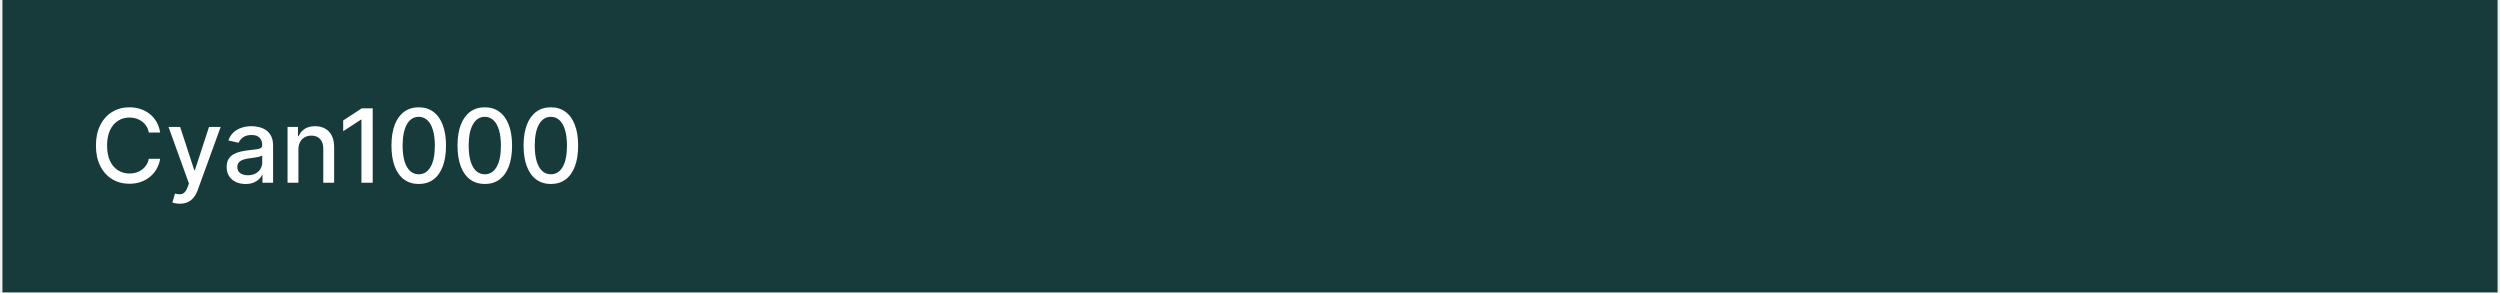
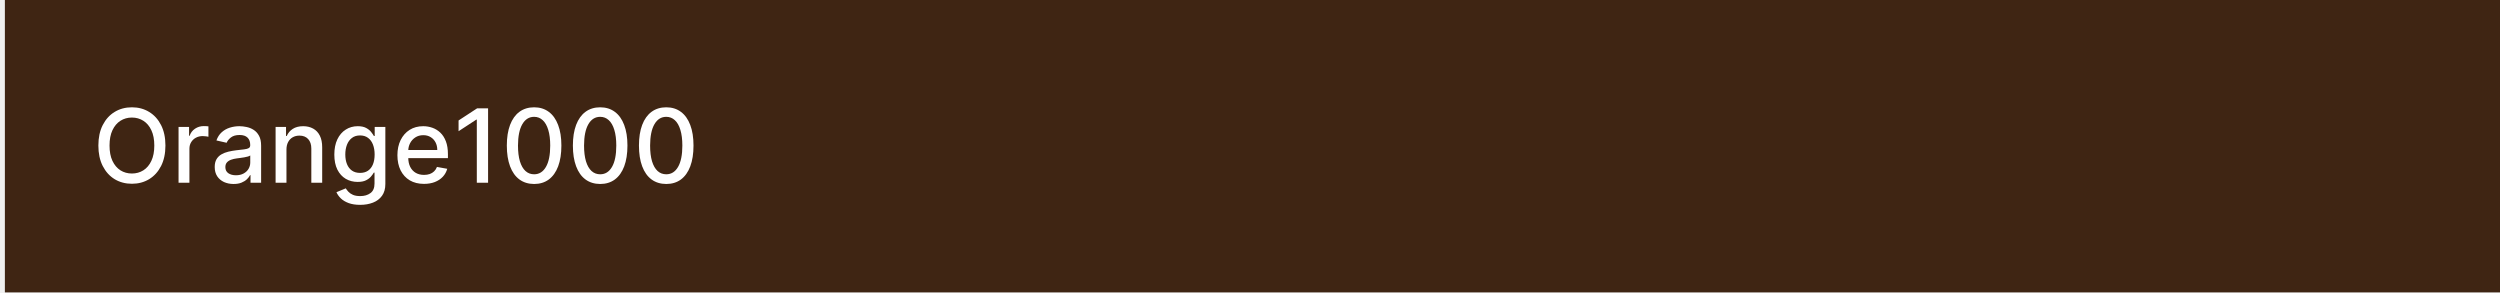
<svg xmlns="http://www.w3.org/2000/svg" width="342" height="40" viewBox="0 0 342 40" fill="none">
-   <rect width="341.333" height="40" transform="translate(0.333496)" fill="#173B3A" />
-   <path d="M21.909 18.129H20.358C20.298 17.798 20.187 17.506 20.024 17.254C19.862 17.002 19.663 16.789 19.428 16.613C19.193 16.437 18.929 16.305 18.637 16.215C18.349 16.126 18.043 16.081 17.718 16.081C17.131 16.081 16.606 16.229 16.142 16.523C15.681 16.818 15.316 17.251 15.048 17.821C14.783 18.391 14.65 19.087 14.65 19.909C14.65 20.738 14.783 21.437 15.048 22.007C15.316 22.577 15.683 23.008 16.147 23.3C16.611 23.591 17.133 23.737 17.713 23.737C18.034 23.737 18.339 23.694 18.628 23.608C18.919 23.518 19.183 23.387 19.418 23.215C19.653 23.043 19.852 22.832 20.015 22.584C20.18 22.332 20.295 22.044 20.358 21.719L21.909 21.724C21.826 22.224 21.665 22.685 21.427 23.106C21.191 23.523 20.888 23.885 20.517 24.19C20.149 24.491 19.728 24.725 19.254 24.891C18.78 25.056 18.263 25.139 17.703 25.139C16.821 25.139 16.036 24.93 15.346 24.513C14.657 24.092 14.113 23.49 13.716 22.708C13.321 21.926 13.124 20.993 13.124 19.909C13.124 18.822 13.323 17.889 13.721 17.11C14.118 16.328 14.662 15.728 15.351 15.31C16.041 14.889 16.825 14.679 17.703 14.679C18.243 14.679 18.747 14.757 19.214 14.913C19.685 15.065 20.107 15.29 20.482 15.589C20.857 15.884 21.166 16.245 21.412 16.673C21.657 17.097 21.823 17.582 21.909 18.129ZM24.595 27.864C24.373 27.864 24.17 27.845 23.988 27.809C23.806 27.776 23.67 27.739 23.581 27.7L23.938 26.482C24.21 26.555 24.452 26.586 24.664 26.576C24.876 26.566 25.064 26.486 25.226 26.337C25.392 26.188 25.538 25.945 25.664 25.607L25.848 25.099L23.053 17.364H24.644L26.578 23.29H26.658L28.592 17.364H30.188L27.041 26.019C26.895 26.417 26.709 26.753 26.484 27.028C26.259 27.307 25.99 27.516 25.678 27.655C25.367 27.794 25.006 27.864 24.595 27.864ZM33.588 25.169C33.104 25.169 32.667 25.079 32.276 24.901C31.885 24.718 31.575 24.455 31.346 24.11C31.121 23.765 31.008 23.343 31.008 22.842C31.008 22.412 31.091 22.057 31.257 21.778C31.422 21.5 31.646 21.28 31.928 21.117C32.209 20.955 32.524 20.832 32.872 20.749C33.22 20.666 33.575 20.604 33.936 20.56C34.394 20.507 34.765 20.464 35.05 20.431C35.335 20.395 35.542 20.337 35.671 20.257C35.801 20.178 35.865 20.048 35.865 19.869V19.834C35.865 19.4 35.743 19.064 35.497 18.825C35.255 18.587 34.894 18.467 34.414 18.467C33.913 18.467 33.519 18.578 33.23 18.8C32.945 19.019 32.748 19.263 32.639 19.531L31.242 19.213C31.407 18.749 31.649 18.375 31.968 18.09C32.289 17.801 32.659 17.592 33.076 17.463C33.494 17.331 33.933 17.264 34.394 17.264C34.699 17.264 35.022 17.301 35.363 17.374C35.708 17.443 36.029 17.572 36.328 17.761C36.629 17.95 36.876 18.22 37.068 18.572C37.261 18.92 37.357 19.372 37.357 19.929V25H35.905V23.956H35.845C35.749 24.148 35.605 24.337 35.413 24.523C35.221 24.708 34.974 24.863 34.672 24.985C34.37 25.108 34.009 25.169 33.588 25.169ZM33.911 23.976C34.322 23.976 34.674 23.895 34.965 23.732C35.26 23.57 35.484 23.358 35.637 23.096C35.792 22.831 35.87 22.547 35.87 22.246V21.261C35.817 21.314 35.715 21.364 35.562 21.41C35.413 21.454 35.242 21.492 35.05 21.525C34.858 21.555 34.67 21.583 34.488 21.609C34.306 21.633 34.153 21.652 34.031 21.669C33.742 21.706 33.479 21.767 33.24 21.853C33.005 21.939 32.816 22.063 32.673 22.226C32.534 22.385 32.465 22.597 32.465 22.862C32.465 23.23 32.601 23.509 32.872 23.697C33.144 23.883 33.49 23.976 33.911 23.976ZM40.823 20.466V25H39.337V17.364H40.764V18.607H40.858C41.034 18.202 41.309 17.877 41.683 17.632C42.061 17.387 42.537 17.264 43.11 17.264C43.63 17.264 44.086 17.374 44.477 17.592C44.868 17.808 45.172 18.129 45.387 18.557C45.603 18.984 45.71 19.513 45.71 20.143V25H44.224V20.322C44.224 19.768 44.08 19.336 43.791 19.024C43.503 18.709 43.107 18.552 42.603 18.552C42.258 18.552 41.952 18.626 41.683 18.776C41.418 18.925 41.208 19.143 41.052 19.432C40.899 19.717 40.823 20.062 40.823 20.466ZM50.986 14.818V25H49.445V16.359H49.386L46.949 17.95V16.479L49.49 14.818H50.986ZM57.285 25.169C56.5 25.166 55.829 24.959 55.272 24.548C54.715 24.137 54.289 23.538 53.994 22.753C53.699 21.967 53.552 21.021 53.552 19.914C53.552 18.81 53.699 17.867 53.994 17.085C54.292 16.303 54.72 15.706 55.277 15.296C55.837 14.884 56.507 14.679 57.285 14.679C58.064 14.679 58.732 14.886 59.289 15.3C59.846 15.711 60.272 16.308 60.567 17.09C60.865 17.869 61.014 18.81 61.014 19.914C61.014 21.024 60.867 21.972 60.572 22.758C60.277 23.54 59.851 24.138 59.294 24.553C58.737 24.963 58.068 25.169 57.285 25.169ZM57.285 23.842C57.975 23.842 58.513 23.505 58.901 22.832C59.292 22.16 59.488 21.187 59.488 19.914C59.488 19.069 59.398 18.355 59.219 17.771C59.044 17.185 58.79 16.741 58.459 16.439C58.13 16.134 57.739 15.982 57.285 15.982C56.599 15.982 56.061 16.32 55.67 16.996C55.279 17.672 55.081 18.645 55.078 19.914C55.078 20.762 55.166 21.48 55.342 22.067C55.52 22.65 55.774 23.093 56.102 23.394C56.43 23.692 56.825 23.842 57.285 23.842ZM66.323 25.169C65.537 25.166 64.866 24.959 64.309 24.548C63.752 24.137 63.326 23.538 63.031 22.753C62.736 21.967 62.589 21.021 62.589 19.914C62.589 18.81 62.736 17.867 63.031 17.085C63.33 16.303 63.757 15.706 64.314 15.296C64.874 14.884 65.544 14.679 66.323 14.679C67.101 14.679 67.769 14.886 68.326 15.3C68.883 15.711 69.309 16.308 69.604 17.09C69.902 17.869 70.051 18.81 70.051 19.914C70.051 21.024 69.904 21.972 69.609 22.758C69.314 23.54 68.888 24.138 68.331 24.553C67.774 24.963 67.105 25.169 66.323 25.169ZM66.323 23.842C67.012 23.842 67.55 23.505 67.938 22.832C68.329 22.16 68.525 21.187 68.525 19.914C68.525 19.069 68.435 18.355 68.256 17.771C68.081 17.185 67.827 16.741 67.496 16.439C67.168 16.134 66.777 15.982 66.323 15.982C65.636 15.982 65.098 16.32 64.707 16.996C64.316 17.672 64.118 18.645 64.115 19.914C64.115 20.762 64.203 21.48 64.379 22.067C64.558 22.65 64.811 23.093 65.139 23.394C65.467 23.692 65.862 23.842 66.323 23.842ZM75.36 25.169C74.574 25.166 73.903 24.959 73.346 24.548C72.789 24.137 72.363 23.538 72.068 22.753C71.773 21.967 71.626 21.021 71.626 19.914C71.626 18.81 71.773 17.867 72.068 17.085C72.367 16.303 72.794 15.706 73.351 15.296C73.911 14.884 74.581 14.679 75.36 14.679C76.138 14.679 76.806 14.886 77.363 15.3C77.92 15.711 78.346 16.308 78.641 17.09C78.939 17.869 79.088 18.81 79.088 19.914C79.088 21.024 78.941 21.972 78.646 22.758C78.351 23.54 77.925 24.138 77.368 24.553C76.811 24.963 76.142 25.169 75.36 25.169ZM75.36 23.842C76.049 23.842 76.588 23.505 76.975 22.832C77.367 22.16 77.562 21.187 77.562 19.914C77.562 19.069 77.472 18.355 77.293 17.771C77.118 17.185 76.864 16.741 76.533 16.439C76.205 16.134 75.814 15.982 75.36 15.982C74.674 15.982 74.135 16.32 73.744 16.996C73.353 17.672 73.156 18.645 73.152 19.914C73.152 20.762 73.24 21.48 73.416 22.067C73.595 22.65 73.848 23.093 74.176 23.394C74.504 23.692 74.899 23.842 75.36 23.842Z" fill="white" />
+   <rect width="341.333" height="40" transform="translate(0.666992)" fill="#3F2513" />
+   <path d="M22.63 19.909C22.63 20.996 22.431 21.931 22.034 22.713C21.636 23.492 21.09 24.092 20.398 24.513C19.708 24.93 18.925 25.139 18.046 25.139C17.165 25.139 16.378 24.93 15.685 24.513C14.995 24.092 14.452 23.49 14.054 22.708C13.656 21.926 13.457 20.993 13.457 19.909C13.457 18.822 13.656 17.889 14.054 17.11C14.452 16.328 14.995 15.728 15.685 15.31C16.378 14.889 17.165 14.679 18.046 14.679C18.925 14.679 19.708 14.889 20.398 15.31C21.09 15.728 21.636 16.328 22.034 17.11C22.431 17.889 22.63 18.822 22.63 19.909ZM21.109 19.909C21.109 19.081 20.974 18.383 20.706 17.816C20.441 17.246 20.076 16.815 19.612 16.523C19.152 16.229 18.63 16.081 18.046 16.081C17.46 16.081 16.936 16.229 16.475 16.523C16.015 16.815 15.65 17.246 15.382 17.816C15.116 18.383 14.984 19.081 14.984 19.909C14.984 20.738 15.116 21.437 15.382 22.007C15.65 22.574 16.015 23.005 16.475 23.3C16.936 23.591 17.46 23.737 18.046 23.737C18.63 23.737 19.152 23.591 19.612 23.3C20.076 23.005 20.441 22.574 20.706 22.007C20.974 21.437 21.109 20.738 21.109 19.909ZM24.426 25V17.364H25.863V18.577H25.942C26.082 18.166 26.327 17.843 26.678 17.607C27.033 17.369 27.434 17.249 27.881 17.249C27.974 17.249 28.084 17.253 28.209 17.259C28.339 17.266 28.44 17.274 28.513 17.284V18.706C28.453 18.689 28.347 18.671 28.195 18.651C28.042 18.628 27.89 18.616 27.737 18.616C27.386 18.616 27.073 18.691 26.797 18.84C26.526 18.986 26.31 19.19 26.151 19.452C25.992 19.71 25.913 20.005 25.913 20.337V25H24.426ZM31.953 25.169C31.469 25.169 31.032 25.079 30.64 24.901C30.249 24.718 29.939 24.455 29.711 24.11C29.485 23.765 29.373 23.343 29.373 22.842C29.373 22.412 29.456 22.057 29.621 21.778C29.787 21.5 30.011 21.28 30.293 21.117C30.574 20.955 30.889 20.832 31.237 20.749C31.585 20.666 31.94 20.604 32.301 20.56C32.758 20.507 33.13 20.464 33.415 20.431C33.7 20.395 33.907 20.337 34.036 20.257C34.165 20.178 34.23 20.048 34.23 19.869V19.834C34.23 19.4 34.107 19.064 33.862 18.825C33.62 18.587 33.259 18.467 32.778 18.467C32.278 18.467 31.883 18.578 31.595 18.8C31.31 19.019 31.113 19.263 31.003 19.531L29.606 19.213C29.772 18.749 30.014 18.375 30.332 18.09C30.654 17.801 31.023 17.592 31.441 17.463C31.859 17.331 32.298 17.264 32.758 17.264C33.063 17.264 33.386 17.301 33.728 17.374C34.073 17.443 34.394 17.572 34.692 17.761C34.994 17.95 35.241 18.22 35.433 18.572C35.625 18.92 35.721 19.372 35.721 19.929V25H34.27V23.956H34.21C34.114 24.148 33.97 24.337 33.778 24.523C33.585 24.708 33.339 24.863 33.037 24.985C32.735 25.108 32.374 25.169 31.953 25.169ZM32.276 23.976C32.687 23.976 33.038 23.895 33.33 23.732C33.625 23.57 33.849 23.358 34.001 23.096C34.157 22.831 34.235 22.547 34.235 22.246V21.261C34.182 21.314 34.079 21.364 33.927 21.41C33.778 21.454 33.607 21.492 33.415 21.525C33.222 21.555 33.035 21.583 32.853 21.609C32.671 21.633 32.518 21.652 32.395 21.669C32.107 21.706 31.844 21.767 31.605 21.853C31.37 21.939 31.181 22.063 31.038 22.226C30.899 22.385 30.829 22.597 30.829 22.862C30.829 23.23 30.965 23.509 31.237 23.697C31.509 23.883 31.855 23.976 32.276 23.976ZM39.188 20.466V25H37.701V17.364H39.128V18.607H39.223C39.398 18.202 39.673 17.877 40.048 17.632C40.426 17.387 40.901 17.264 41.475 17.264C41.995 17.264 42.451 17.374 42.842 17.592C43.233 17.808 43.536 18.129 43.752 18.557C43.967 18.984 44.075 19.513 44.075 20.143V25H42.589V20.322C42.589 19.768 42.444 19.336 42.156 19.024C41.868 18.709 41.472 18.552 40.968 18.552C40.623 18.552 40.316 18.626 40.048 18.776C39.783 18.925 39.572 19.143 39.417 19.432C39.264 19.717 39.188 20.062 39.188 20.466ZM49.27 28.023C48.664 28.023 48.142 27.943 47.704 27.784C47.27 27.625 46.916 27.415 46.64 27.153C46.365 26.891 46.16 26.604 46.024 26.293L47.302 25.766C47.391 25.912 47.51 26.066 47.66 26.228C47.812 26.394 48.017 26.535 48.276 26.651C48.538 26.767 48.874 26.825 49.285 26.825C49.849 26.825 50.314 26.687 50.682 26.412C51.05 26.14 51.234 25.706 51.234 25.109V23.608H51.14C51.05 23.77 50.921 23.951 50.752 24.15C50.586 24.349 50.358 24.521 50.066 24.667C49.774 24.813 49.395 24.886 48.927 24.886C48.324 24.886 47.781 24.745 47.297 24.463C46.816 24.178 46.435 23.759 46.153 23.205C45.875 22.648 45.736 21.964 45.736 21.152C45.736 20.34 45.873 19.644 46.148 19.064C46.427 18.484 46.808 18.04 47.292 17.732C47.776 17.42 48.324 17.264 48.937 17.264C49.411 17.264 49.794 17.344 50.086 17.503C50.377 17.659 50.604 17.841 50.767 18.05C50.932 18.259 51.06 18.442 51.15 18.602H51.259V17.364H52.716V25.169C52.716 25.825 52.563 26.364 52.258 26.785C51.953 27.206 51.541 27.517 51.02 27.72C50.503 27.922 49.92 28.023 49.27 28.023ZM49.255 23.653C49.683 23.653 50.044 23.553 50.339 23.354C50.638 23.152 50.863 22.864 51.015 22.489C51.171 22.111 51.249 21.659 51.249 21.132C51.249 20.618 51.173 20.166 51.02 19.775C50.868 19.384 50.644 19.079 50.349 18.86C50.054 18.638 49.69 18.527 49.255 18.527C48.808 18.527 48.435 18.643 48.137 18.875C47.839 19.104 47.613 19.415 47.461 19.81C47.312 20.204 47.237 20.645 47.237 21.132C47.237 21.633 47.313 22.072 47.466 22.45C47.618 22.827 47.843 23.122 48.142 23.334C48.443 23.547 48.815 23.653 49.255 23.653ZM58 25.154C57.248 25.154 56.6 24.993 56.057 24.672C55.516 24.347 55.099 23.891 54.804 23.305C54.512 22.715 54.366 22.024 54.366 21.232C54.366 20.449 54.512 19.76 54.804 19.163C55.099 18.567 55.51 18.101 56.037 17.766C56.567 17.432 57.187 17.264 57.896 17.264C58.327 17.264 58.745 17.335 59.149 17.478C59.553 17.62 59.916 17.844 60.238 18.149C60.559 18.454 60.813 18.85 60.998 19.337C61.184 19.821 61.277 20.41 61.277 21.102V21.629H55.206V20.516H59.82C59.82 20.125 59.74 19.778 59.581 19.477C59.422 19.172 59.199 18.931 58.91 18.756C58.625 18.58 58.291 18.492 57.906 18.492C57.488 18.492 57.124 18.595 56.812 18.8C56.504 19.003 56.265 19.268 56.096 19.596C55.931 19.921 55.848 20.274 55.848 20.655V21.525C55.848 22.035 55.937 22.47 56.116 22.827C56.298 23.185 56.552 23.459 56.877 23.648C57.202 23.833 57.581 23.926 58.015 23.926C58.297 23.926 58.554 23.886 58.786 23.807C59.018 23.724 59.218 23.601 59.388 23.439C59.557 23.276 59.686 23.076 59.775 22.837L61.182 23.091C61.07 23.505 60.867 23.868 60.576 24.18C60.287 24.488 59.924 24.728 59.487 24.901C59.053 25.07 58.557 25.154 58 25.154ZM66.769 14.818V25H65.228V16.359H65.168L62.732 17.95V16.479L65.273 14.818H66.769ZM73.068 25.169C72.283 25.166 71.611 24.959 71.055 24.548C70.498 24.137 70.072 23.538 69.777 22.753C69.482 21.967 69.334 21.021 69.334 19.914C69.334 18.81 69.482 17.867 69.777 17.085C70.075 16.303 70.503 15.706 71.06 15.296C71.62 14.884 72.289 14.679 73.068 14.679C73.847 14.679 74.515 14.886 75.072 15.3C75.629 15.711 76.054 16.308 76.349 17.09C76.648 17.869 76.797 18.81 76.797 19.914C76.797 21.024 76.649 21.972 76.354 22.758C76.059 23.54 75.633 24.138 75.077 24.553C74.52 24.963 73.85 25.169 73.068 25.169ZM73.068 23.842C73.757 23.842 74.296 23.505 74.684 22.832C75.075 22.16 75.27 21.187 75.27 19.914C75.27 19.069 75.181 18.355 75.002 17.771C74.826 17.185 74.573 16.741 74.241 16.439C73.913 16.134 73.522 15.982 73.068 15.982C72.382 15.982 71.843 16.32 71.452 16.996C71.061 17.672 70.864 18.645 70.861 19.914C70.861 20.762 70.948 21.48 71.124 22.067C71.303 22.65 71.557 23.093 71.885 23.394C72.213 23.692 72.607 23.842 73.068 23.842ZM82.105 25.169C81.32 25.166 80.648 24.959 80.092 24.548C79.535 24.137 79.109 23.538 78.814 22.753C78.519 21.967 78.371 21.021 78.371 19.914C78.371 18.81 78.519 17.867 78.814 17.085C79.112 16.303 79.54 15.706 80.097 15.296C80.657 14.884 81.326 14.679 82.105 14.679C82.884 14.679 83.552 14.886 84.109 15.3C84.666 15.711 85.091 16.308 85.386 17.09C85.685 17.869 85.834 18.81 85.834 19.914C85.834 21.024 85.686 21.972 85.391 22.758C85.096 23.54 84.671 24.138 84.114 24.553C83.557 24.963 82.887 25.169 82.105 25.169ZM82.105 23.842C82.795 23.842 83.333 23.505 83.721 22.832C84.112 22.16 84.308 21.187 84.308 19.914C84.308 19.069 84.218 18.355 84.039 17.771C83.864 17.185 83.61 16.741 83.278 16.439C82.95 16.134 82.559 15.982 82.105 15.982C81.419 15.982 80.88 16.32 80.489 16.996C80.098 17.672 79.901 18.645 79.898 19.914C79.898 20.762 79.986 21.48 80.161 22.067C80.34 22.65 80.594 23.093 80.922 23.394C81.25 23.692 81.644 23.842 82.105 23.842ZM91.142 25.169C90.357 25.166 89.686 24.959 89.129 24.548C88.572 24.137 88.146 23.538 87.851 22.753C87.556 21.967 87.409 21.021 87.409 19.914C87.409 18.81 87.556 17.867 87.851 17.085C88.149 16.303 88.577 15.706 89.134 15.296C89.694 14.884 90.363 14.679 91.142 14.679C91.921 14.679 92.589 14.886 93.146 15.3C93.703 15.711 94.129 16.308 94.424 17.09C94.722 17.869 94.871 18.81 94.871 19.914C94.871 21.024 94.724 21.972 94.428 22.758C94.134 23.54 93.708 24.138 93.151 24.553C92.594 24.963 91.924 25.169 91.142 25.169ZM91.142 23.842C91.832 23.842 92.37 23.505 92.758 22.832C93.149 22.16 93.345 21.187 93.345 19.914C93.345 19.069 93.255 18.355 93.076 17.771C92.901 17.185 92.647 16.741 92.316 16.439C91.987 16.134 91.596 15.982 91.142 15.982C90.456 15.982 89.918 16.32 89.526 16.996C89.135 17.672 88.938 18.645 88.935 19.914C88.935 20.762 89.023 21.48 89.198 22.067C89.377 22.65 89.631 23.093 89.959 23.394C90.287 23.692 90.682 23.842 91.142 23.842Z" fill="white" />
</svg>
